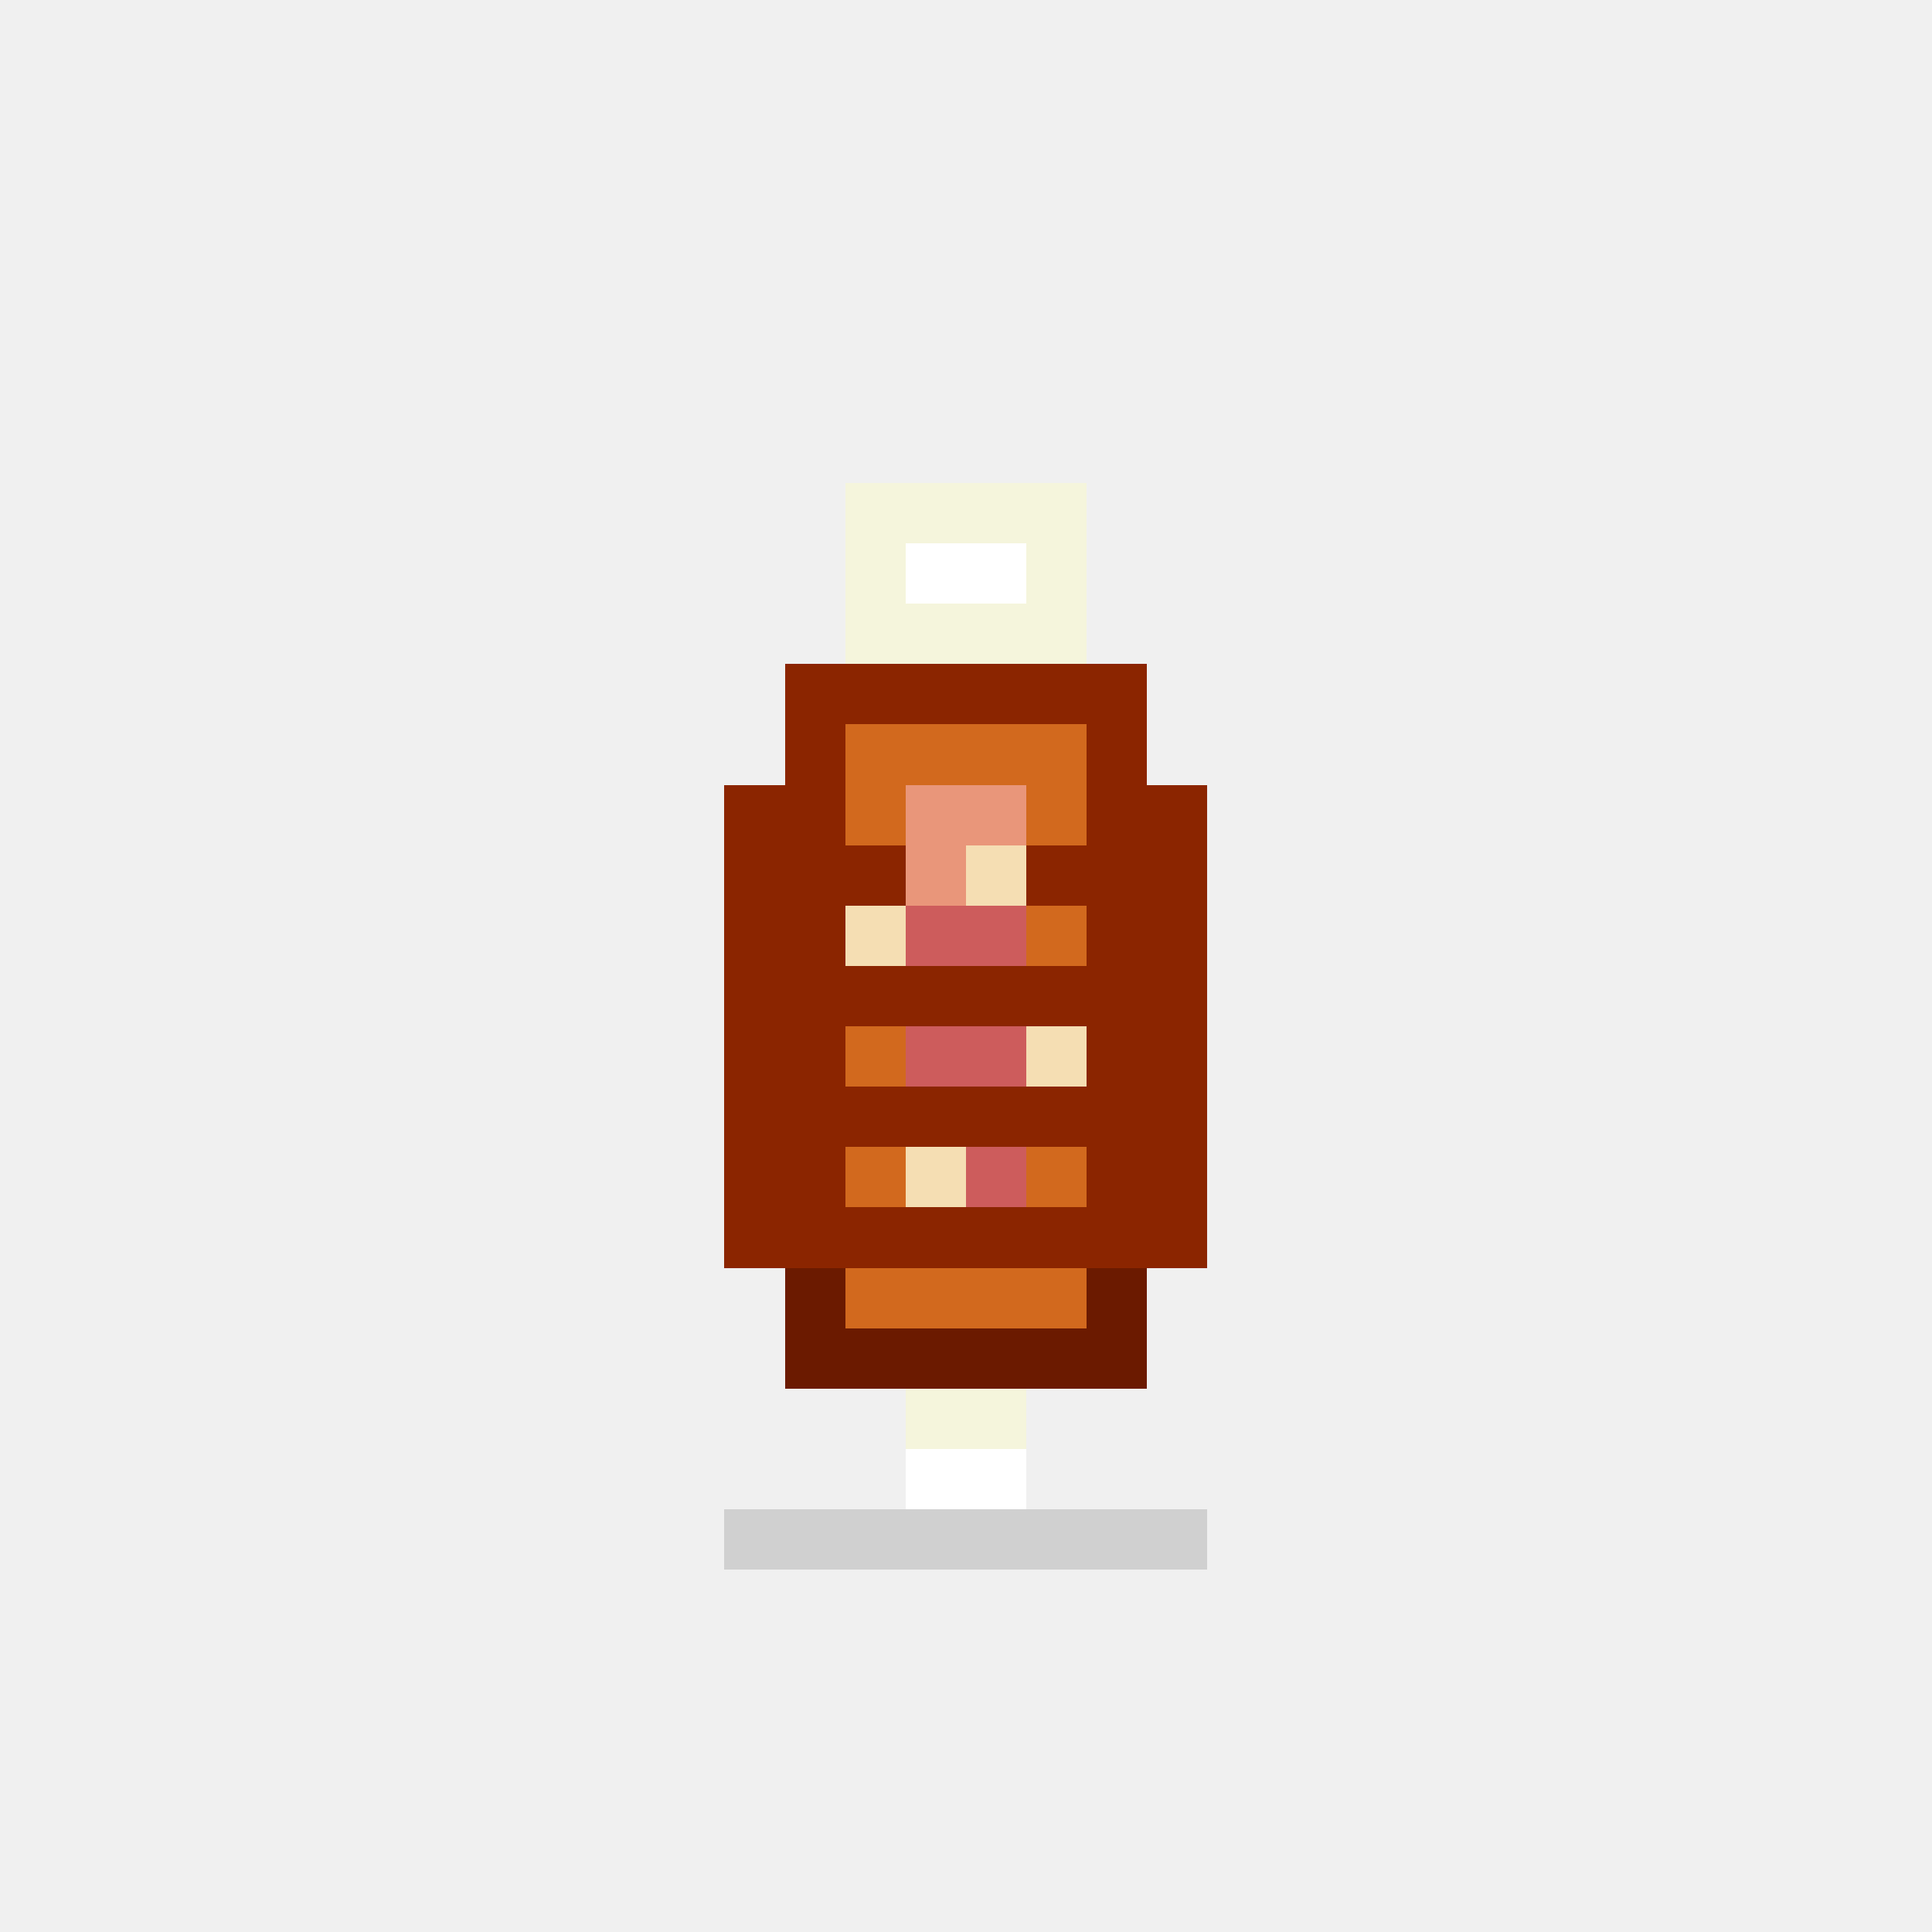
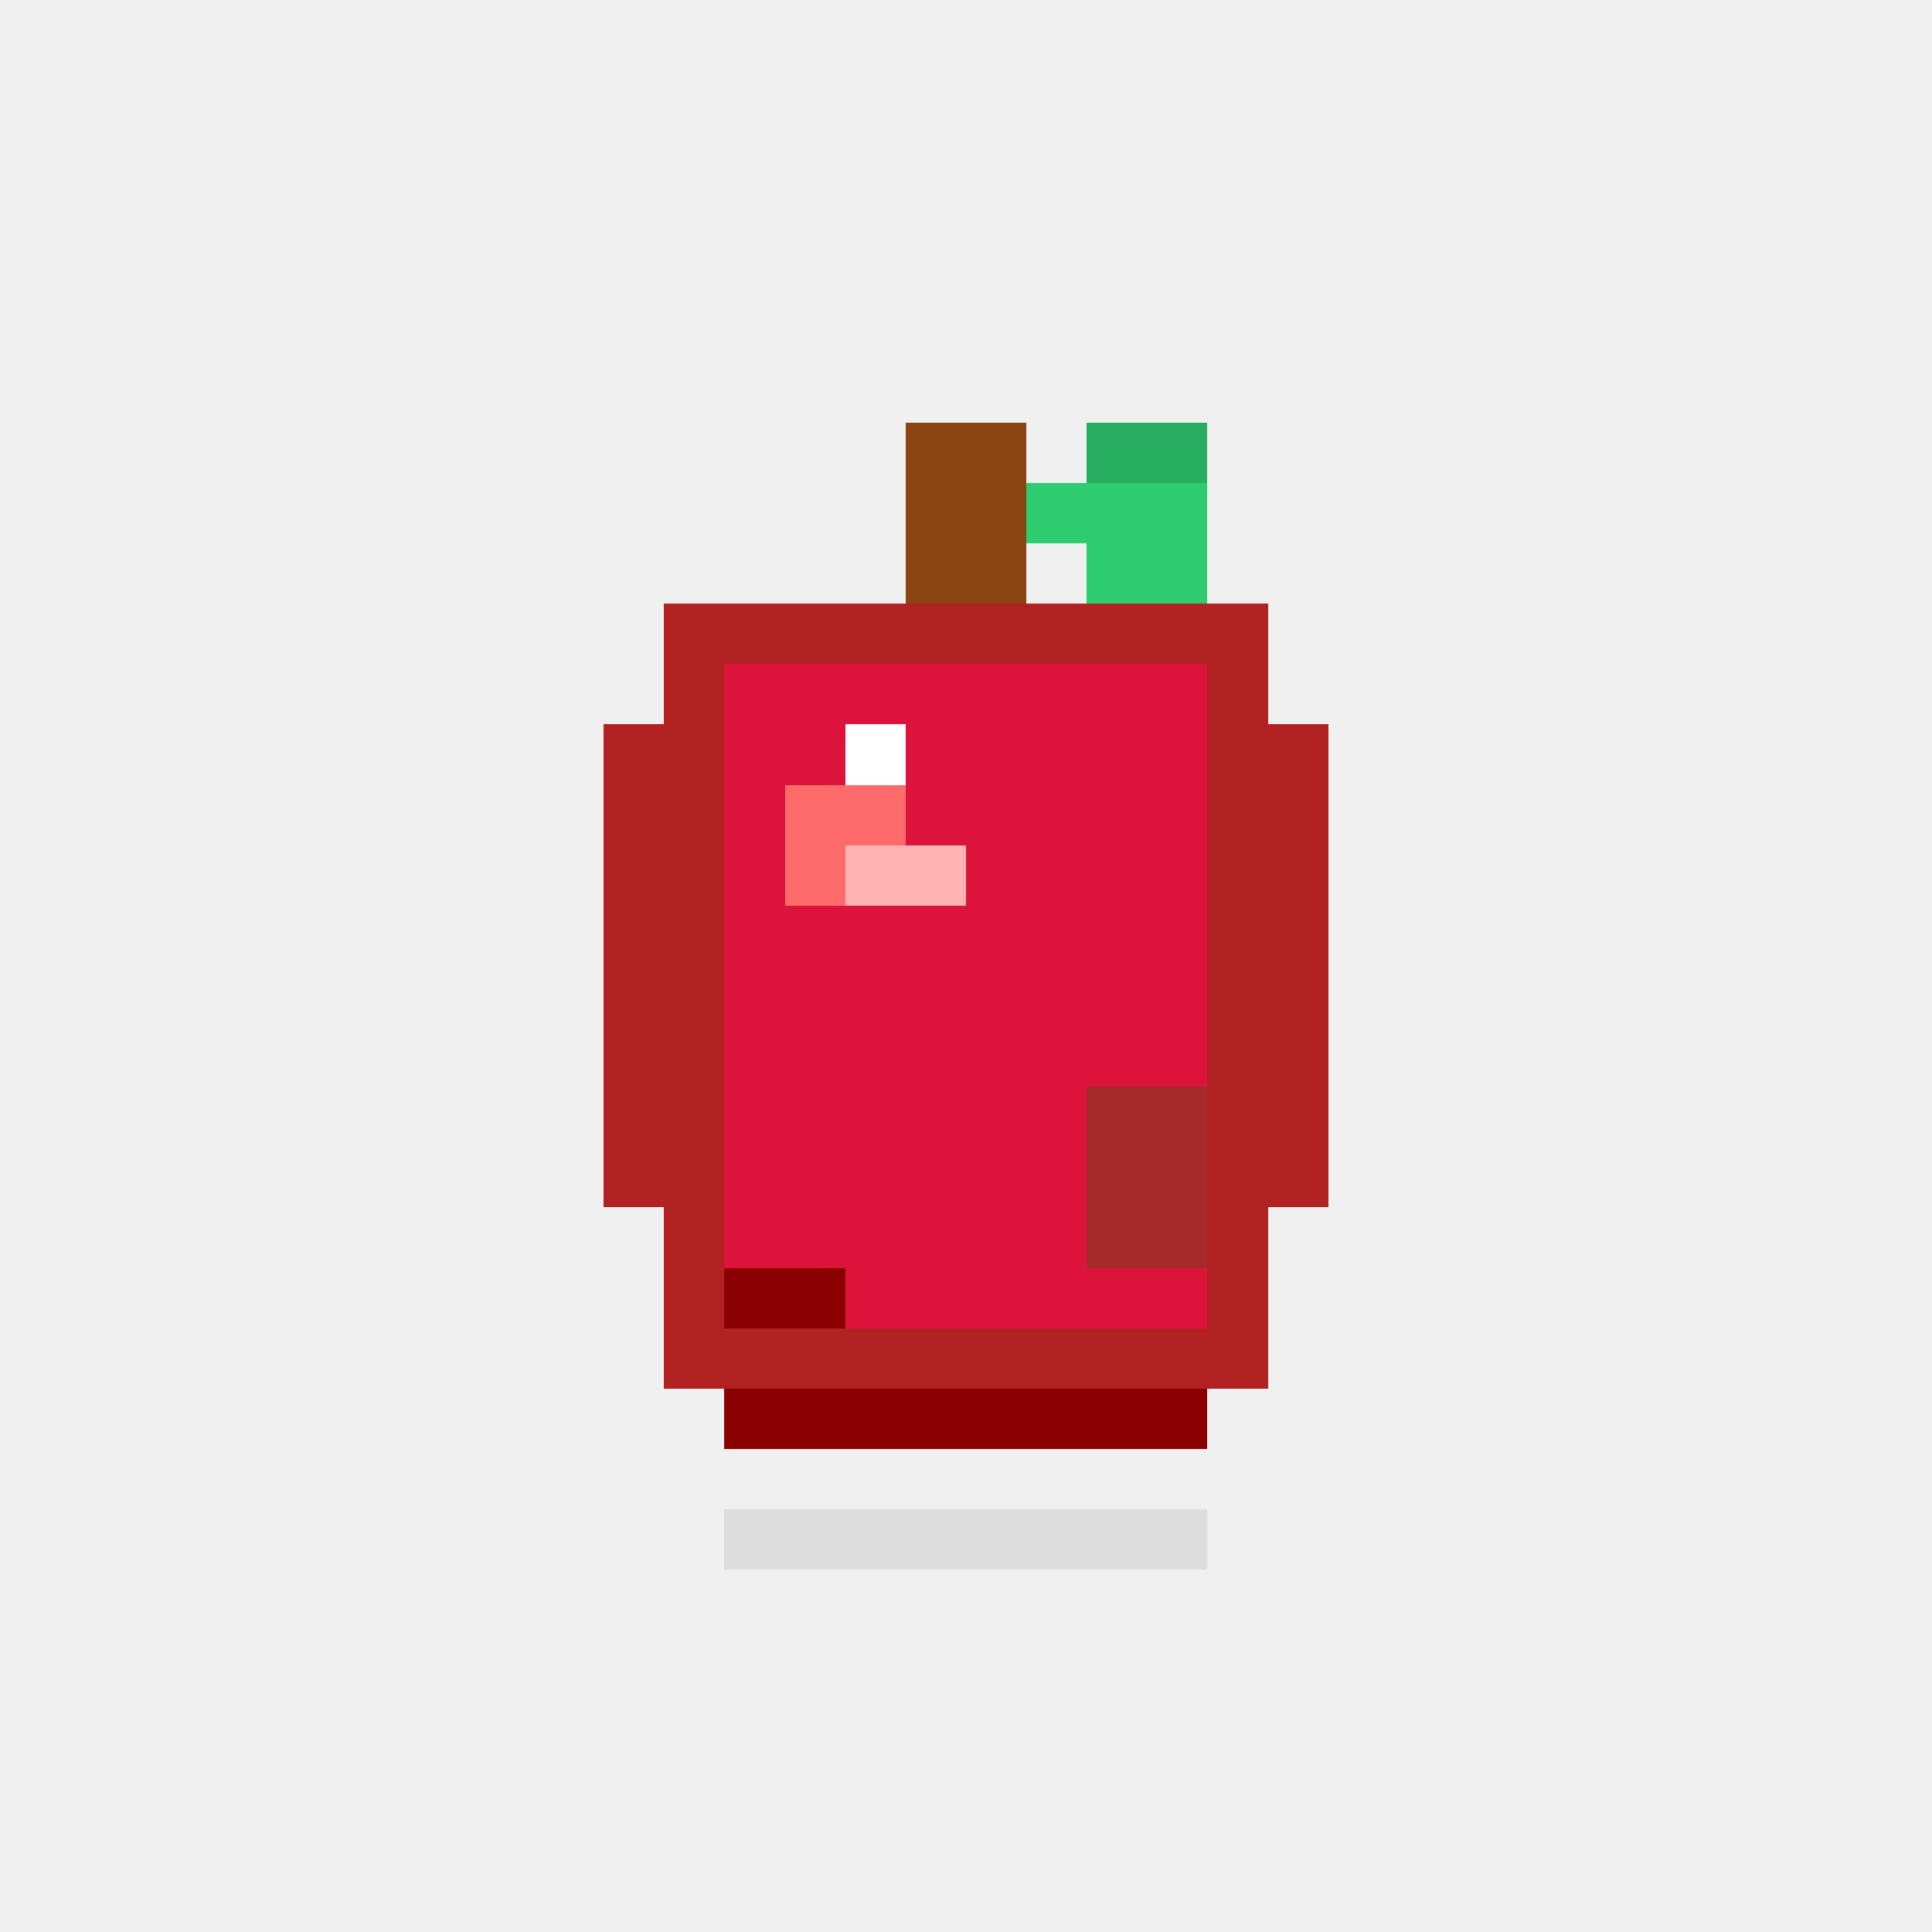
<svg xmlns="http://www.w3.org/2000/svg" width="32" height="32" viewBox="0 0 32 32" style="shape-rendering: crispEdges;">
-   <rect x="12" y="25" width="8" height="1" fill="#D0D0D0" />
-   <rect x="14" y="8" width="4" height="3" fill="#F5F5DC" />
-   <rect x="15" y="9" width="2" height="1" fill="#FFFFFF" />
-   <rect x="13" y="11" width="6" height="2" fill="#8B2500" />
-   <rect x="12" y="13" width="8" height="8" fill="#8B2500" />
-   <rect x="13" y="21" width="6" height="2" fill="#6B1A00" />
-   <rect x="14" y="12" width="4" height="10" fill="#D2691E" />
-   <rect x="15" y="13" width="2" height="8" fill="#CD5C5C" />
-   <rect x="14" y="14" width="4" height="1" fill="#8B2500" />
-   <rect x="13" y="16" width="6" height="1" fill="#8B2500" />
-   <rect x="14" y="18" width="4" height="1" fill="#8B2500" />
-   <rect x="13" y="20" width="6" height="1" fill="#8B2500" />
-   <rect x="15" y="13" width="2" height="2" fill="#E9967A" />
-   <rect x="16" y="14" width="1" height="1" fill="#F5DEB3" />
-   <rect x="14" y="15" width="1" height="1" fill="#F5DEB3" />
-   <rect x="17" y="17" width="1" height="1" fill="#F5DEB3" />
-   <rect x="15" y="19" width="1" height="1" fill="#F5DEB3" />
-   <rect x="15" y="23" width="2" height="2" fill="#F5F5DC" />
-   <rect x="15" y="24" width="2" height="1" fill="#FFFFFF" />
-   <rect x="15" y="9" width="1" height="1" fill="#FFFFFF" />
-   <rect x="15" y="24" width="1" height="1" fill="#FFFFFF" />
+   <rect x="15" y="7" width="2" height="3" fill="#8B4513" />
+   <rect x="17" y="8" width="3" height="1" fill="#2ECC71" />
+   <rect x="18" y="9" width="2" height="1" fill="#2ECC71" />
+   <rect x="18" y="7" width="2" height="1" fill="#27AE60" />
+   <rect x="11" y="10" width="10" height="2" fill="#B22222" />
+   <rect x="10" y="12" width="12" height="8" fill="#B22222" />
+   <rect x="11" y="20" width="10" height="3" fill="#B22222" />
+   <rect x="12" y="23" width="8" height="1" fill="#8B0000" />
+   <rect x="12" y="11" width="8" height="11" fill="#DC143C" />
+   <rect x="13" y="13" width="2" height="2" fill="#FF6B6B" />
+   <rect x="14" y="14" width="2" height="1" fill="#FFB3B3" />
+   <rect x="14" y="12" width="1" height="1" fill="#FFFFFF" />
+   <rect x="18" y="18" width="2" height="3" fill="#A52A2A" />
+   <rect x="12" y="21" width="2" height="1" fill="#8B0000" />
+   <rect x="12" y="25" width="8" height="1" fill="#D0D0D0" opacity="0.6" />
</svg>
